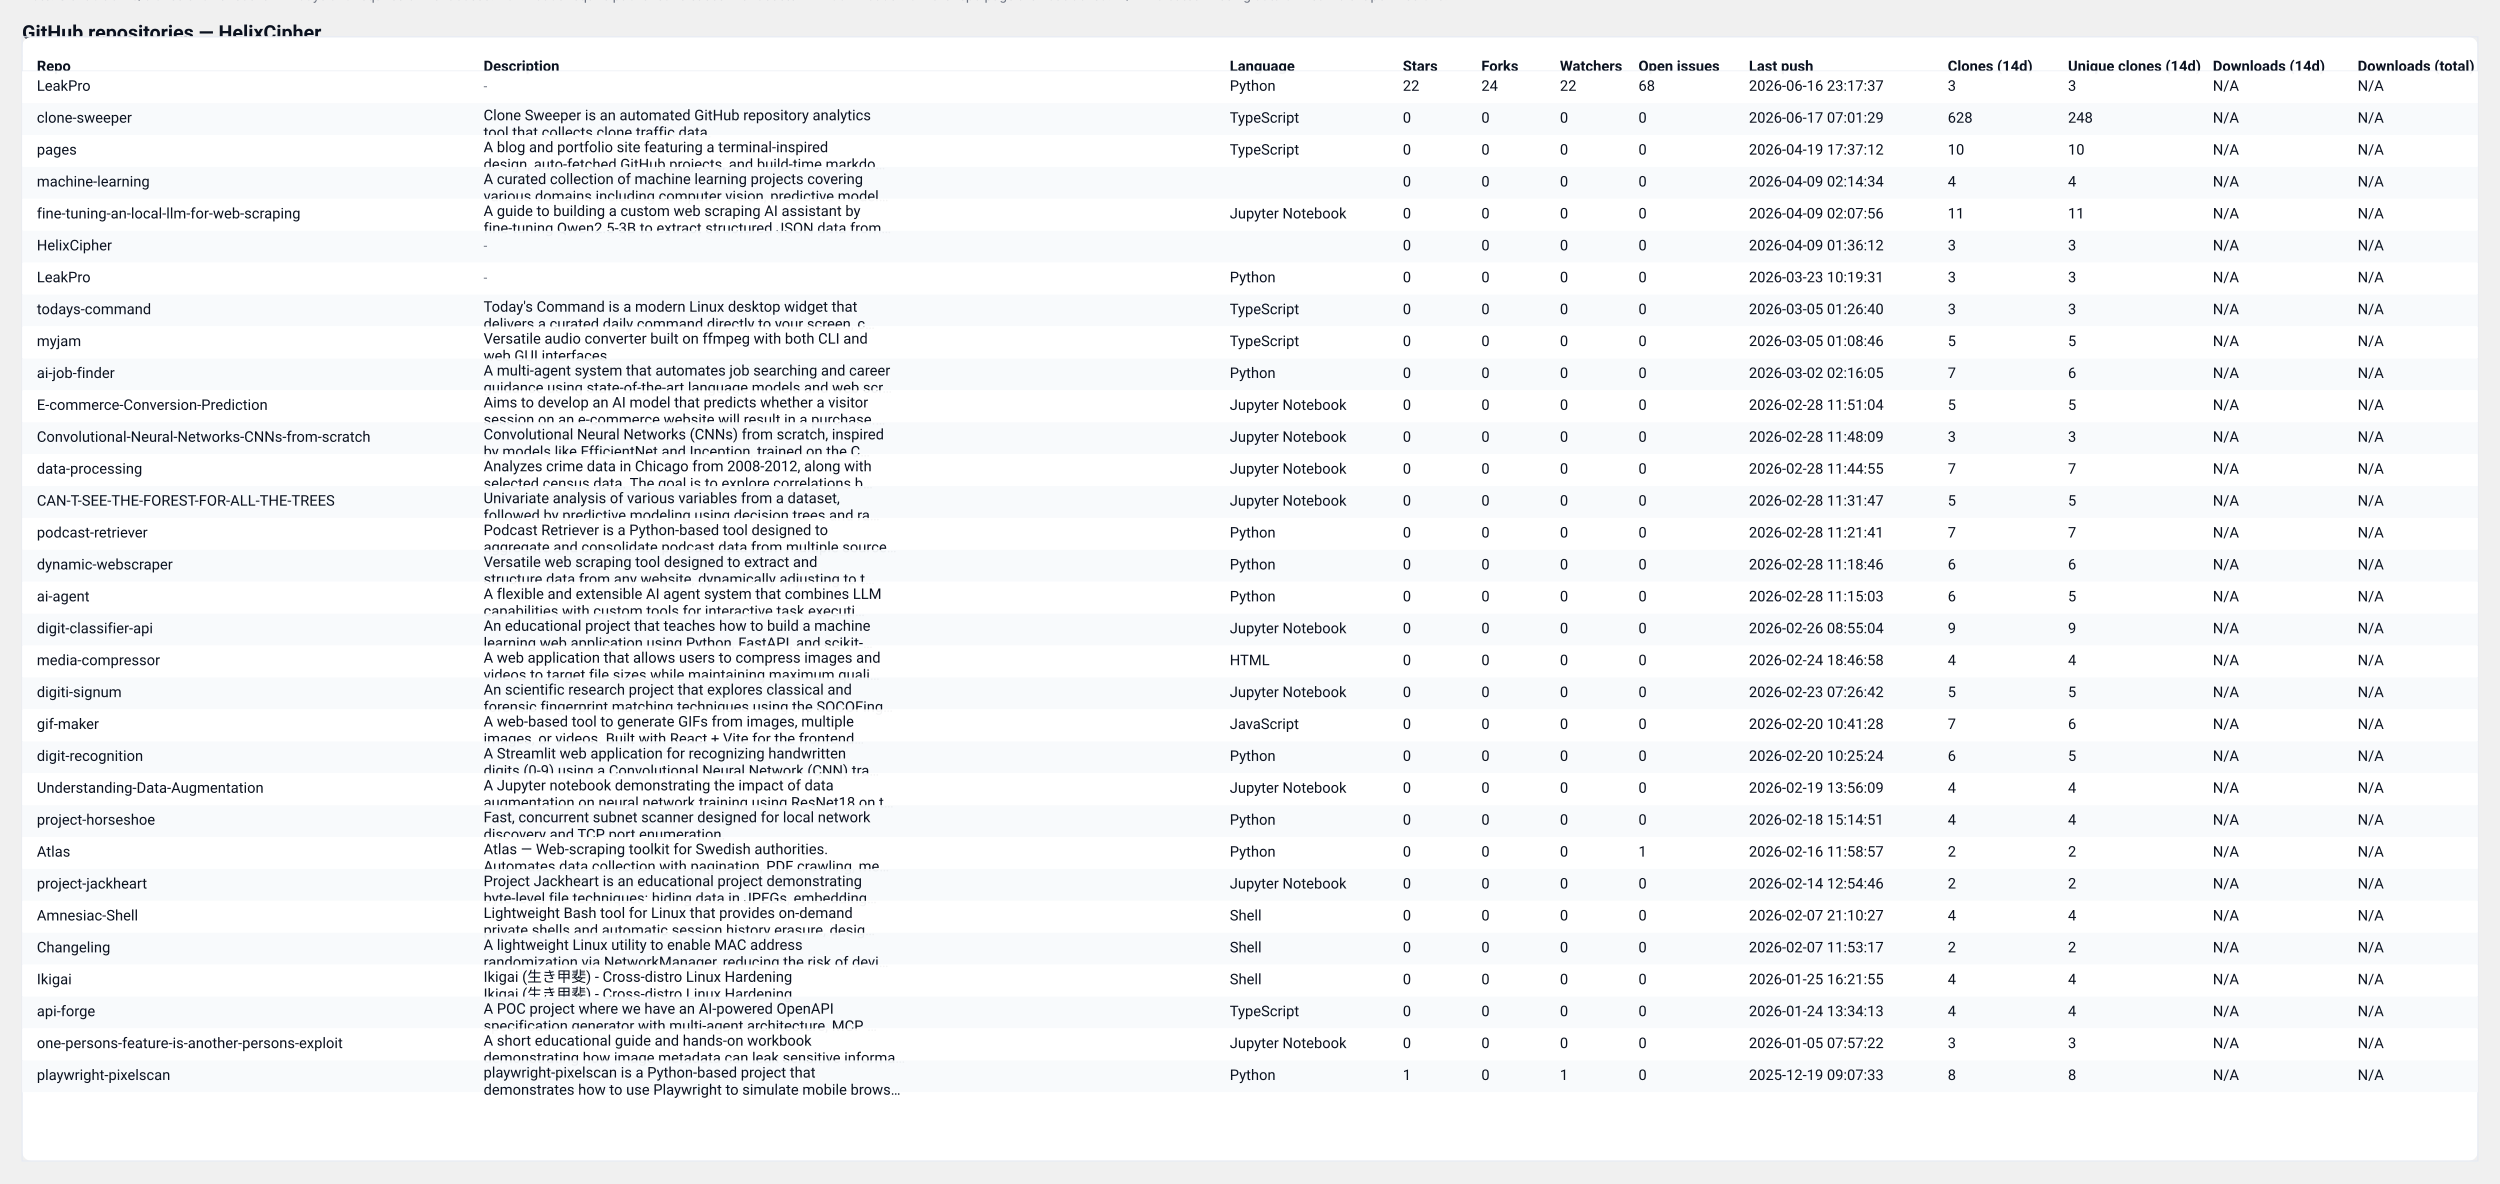
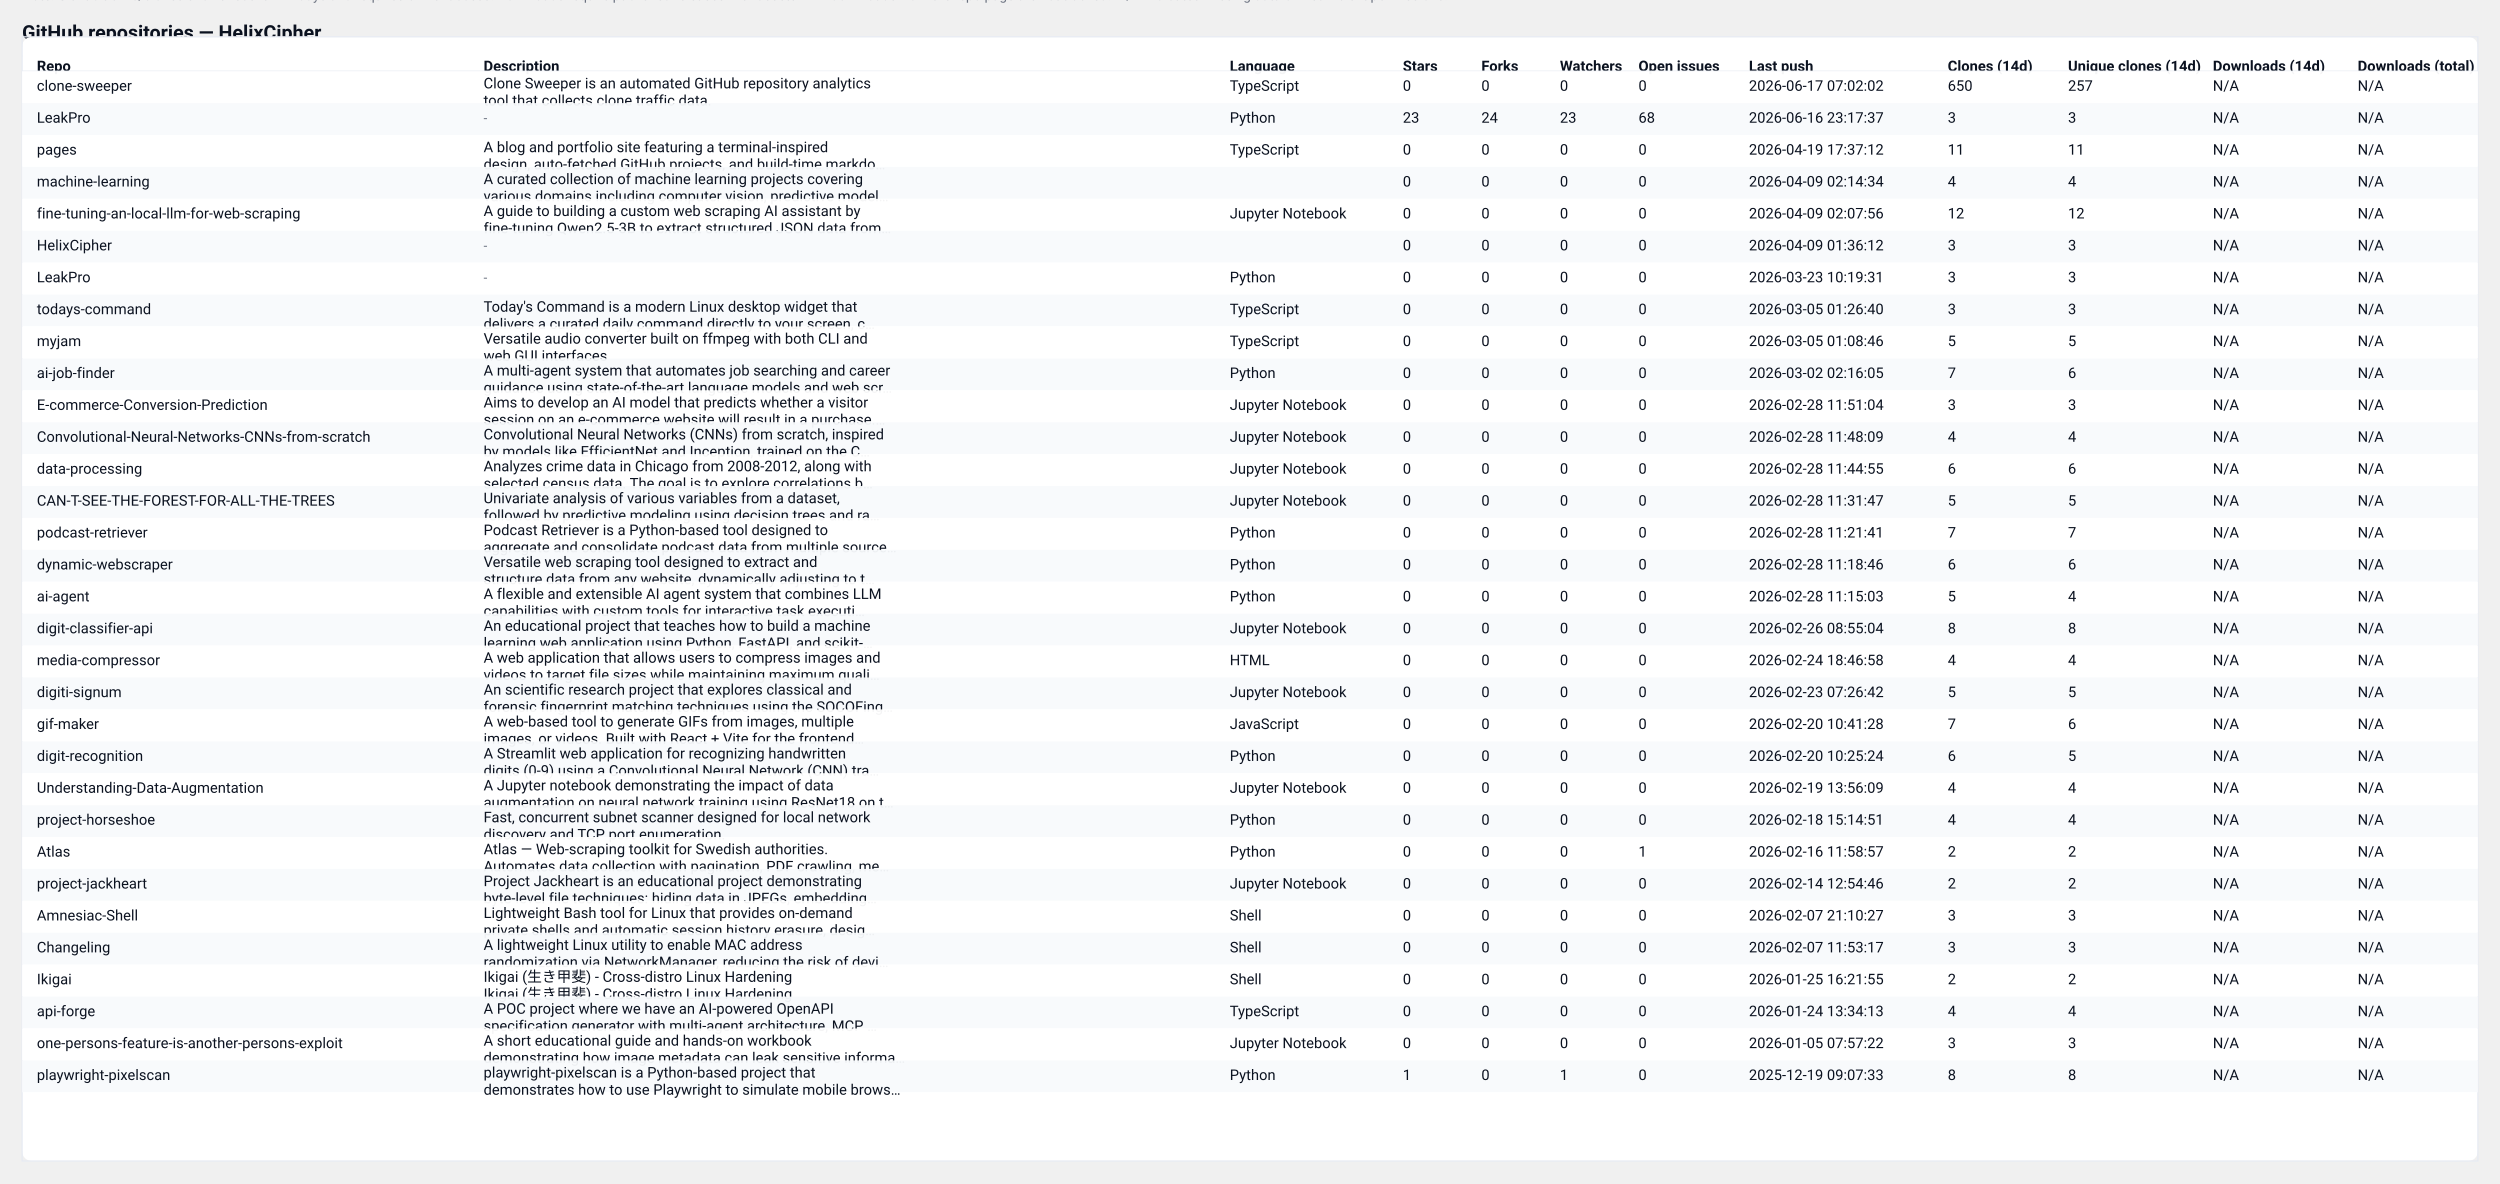
<svg xmlns="http://www.w3.org/2000/svg" width="2037" height="964" viewBox="0 0 2037 964" role="img" aria-label="GitHub repository clones table">
  <style>
  .card { font-family: "Segoe UI", Roboto, "Helvetica Neue", Arial, sans-serif; }
  .title { font-weight:700; font-size:16px; fill: #0b1220; }
  .meta  { font-size:12px; fill:#374151; opacity:0.9; }
  .th    { font-size:12px; font-weight:700; fill:#0b1220; }
  .td    { font-size:12px; fill:#0b1220; }
  .muted { font-size:11px; fill:#6b7280; }
  .row-even { fill: #ffffff; }
  .row-odd  { fill: #f8fafc; }
  .table-border { stroke: #e6eaf2; stroke-width: 1; fill: none; }
  @media (prefers-color-scheme: dark) {
    .title, .meta, .th, .td, .muted { fill: #ffffff; }
    .row-even { fill: #0b1220; }
    .row-odd  { fill: #071026; }
    .table-border { stroke: #0f172a; }
  }
</style>
  <text x="18" y="32" class="title card">GitHub repositories — HelixCipher</text>
-   <text x="18" y="50" class="meta card">Generated: 2026-06-17T07:02:00.616478Z · Mode: Public repos only · Repos: 32 · Clones: 784 · Downloads: 0</text>
+   <text x="18" y="50" class="meta card">Generated: 2026-06-18T06:44:49.837563Z · Mode: Public repos only · Repos: 32 · Clones: 802 · Downloads: 0</text>
  <rect x="18" y="30" width="2001" height="916" rx="8" class="row-even" />
  <rect x="18" y="30" width="2001" height="916" class="table-border" />
  <text x="30" y="58" class="th card">Repo</text>
  <text x="394" y="58" class="th card">Description</text>
  <text x="1002" y="58" class="th card">Language</text>
  <text x="1143" y="58" class="th card">Stars</text>
  <text x="1207" y="58" class="th card">Forks</text>
  <text x="1271" y="58" class="th card">Watchers</text>
  <text x="1335" y="58" class="th card">Open issues</text>
  <text x="1425" y="58" class="th card">Last push</text>
  <text x="1587" y="58" class="th card">Clones (14d)</text>
  <text x="1685" y="58" class="th card">Unique clones (14d)</text>
  <text x="1803" y="58" class="th card">Downloads (14d)</text>
  <text x="1921" y="58" class="th card">Downloads (total)</text>
  <line x1="18" y1="58" x2="2019" y2="58" stroke="#e6eaf2" />
  <rect x="18" y="58" width="2001" height="26" class="row-even" opacity="0.95" />
-   <text x="30" y="74" class="td card">LeakPro</text>
-   <text x="394" y="74" class="muted card">-</text>
-   <text x="1002" y="74" class="td card">Python</text>
-   <text x="1143" y="74" class="td card">22</text>
-   <text x="1207" y="74" class="td card">24</text>
-   <text x="1271" y="74" class="td card">22</text>
-   <text x="1335" y="74" class="td card">68</text>
-   <text x="1425" y="74" class="td card">2026-06-16 23:17:37</text>
-   <text x="1587" y="74" class="td card">3</text>
-   <text x="1685" y="74" class="td card">3</text>
+   <text x="30" y="74" class="td card">clone-sweeper</text>
+   <text x="394" y="72" class="td card">Clone Sweeper is an automated GitHub repository analytics</text>
+   <text x="394" y="86" class="td card">tool that collects clone traffic data.</text>
+   <text x="1002" y="74" class="td card">TypeScript</text>
+   <text x="1143" y="74" class="td card">0</text>
+   <text x="1207" y="74" class="td card">0</text>
+   <text x="1271" y="74" class="td card">0</text>
+   <text x="1335" y="74" class="td card">0</text>
+   <text x="1425" y="74" class="td card">2026-06-17 07:02:02</text>
+   <text x="1587" y="74" class="td card">650</text>
+   <text x="1685" y="74" class="td card">257</text>
  <text x="1803" y="74" class="td card">N/A</text>
  <text x="1921" y="74" class="td card">N/A</text>
  <rect x="18" y="84" width="2001" height="26" class="row-odd" opacity="0.95" />
-   <text x="30" y="100" class="td card">clone-sweeper</text>
-   <text x="394" y="98" class="td card">Clone Sweeper is an automated GitHub repository analytics</text>
-   <text x="394" y="112" class="td card">tool that collects clone traffic data.</text>
-   <text x="1002" y="100" class="td card">TypeScript</text>
-   <text x="1143" y="100" class="td card">0</text>
-   <text x="1207" y="100" class="td card">0</text>
-   <text x="1271" y="100" class="td card">0</text>
-   <text x="1335" y="100" class="td card">0</text>
-   <text x="1425" y="100" class="td card">2026-06-17 07:01:29</text>
-   <text x="1587" y="100" class="td card">628</text>
-   <text x="1685" y="100" class="td card">248</text>
+   <text x="30" y="100" class="td card">LeakPro</text>
+   <text x="394" y="100" class="muted card">-</text>
+   <text x="1002" y="100" class="td card">Python</text>
+   <text x="1143" y="100" class="td card">23</text>
+   <text x="1207" y="100" class="td card">24</text>
+   <text x="1271" y="100" class="td card">23</text>
+   <text x="1335" y="100" class="td card">68</text>
+   <text x="1425" y="100" class="td card">2026-06-16 23:17:37</text>
+   <text x="1587" y="100" class="td card">3</text>
+   <text x="1685" y="100" class="td card">3</text>
  <text x="1803" y="100" class="td card">N/A</text>
  <text x="1921" y="100" class="td card">N/A</text>
  <rect x="18" y="110" width="2001" height="26" class="row-even" opacity="0.95" />
  <text x="30" y="126" class="td card">pages</text>
  <text x="394" y="124" class="td card">A blog and portfolio site featuring a terminal-inspired</text>
  <text x="394" y="138" class="td card">design, auto-fetched GitHub projects, and build-time markdo…</text>
  <text x="1002" y="126" class="td card">TypeScript</text>
  <text x="1143" y="126" class="td card">0</text>
  <text x="1207" y="126" class="td card">0</text>
  <text x="1271" y="126" class="td card">0</text>
  <text x="1335" y="126" class="td card">0</text>
  <text x="1425" y="126" class="td card">2026-04-19 17:37:12</text>
-   <text x="1587" y="126" class="td card">10</text>
-   <text x="1685" y="126" class="td card">10</text>
+   <text x="1587" y="126" class="td card">11</text>
+   <text x="1685" y="126" class="td card">11</text>
  <text x="1803" y="126" class="td card">N/A</text>
  <text x="1921" y="126" class="td card">N/A</text>
  <rect x="18" y="136" width="2001" height="26" class="row-odd" opacity="0.95" />
  <text x="30" y="152" class="td card">machine-learning</text>
  <text x="394" y="150" class="td card">A curated collection of machine learning projects covering</text>
  <text x="394" y="164" class="td card">various domains including computer vision, predictive model…</text>
  <text x="1002" y="152" class="td card" />
  <text x="1143" y="152" class="td card">0</text>
  <text x="1207" y="152" class="td card">0</text>
  <text x="1271" y="152" class="td card">0</text>
  <text x="1335" y="152" class="td card">0</text>
  <text x="1425" y="152" class="td card">2026-04-09 02:14:34</text>
  <text x="1587" y="152" class="td card">4</text>
  <text x="1685" y="152" class="td card">4</text>
  <text x="1803" y="152" class="td card">N/A</text>
  <text x="1921" y="152" class="td card">N/A</text>
  <rect x="18" y="162" width="2001" height="26" class="row-even" opacity="0.95" />
  <text x="30" y="178" class="td card">fine-tuning-an-local-llm-for-web-scraping</text>
  <text x="394" y="176" class="td card">A guide to building a custom web scraping AI assistant by</text>
  <text x="394" y="190" class="td card">fine-tuning Qwen2.5-3B to extract structured JSON data from…</text>
  <text x="1002" y="178" class="td card">Jupyter Notebook</text>
  <text x="1143" y="178" class="td card">0</text>
  <text x="1207" y="178" class="td card">0</text>
  <text x="1271" y="178" class="td card">0</text>
  <text x="1335" y="178" class="td card">0</text>
  <text x="1425" y="178" class="td card">2026-04-09 02:07:56</text>
-   <text x="1587" y="178" class="td card">11</text>
-   <text x="1685" y="178" class="td card">11</text>
+   <text x="1587" y="178" class="td card">12</text>
+   <text x="1685" y="178" class="td card">12</text>
  <text x="1803" y="178" class="td card">N/A</text>
  <text x="1921" y="178" class="td card">N/A</text>
  <rect x="18" y="188" width="2001" height="26" class="row-odd" opacity="0.95" />
  <text x="30" y="204" class="td card">HelixCipher</text>
  <text x="394" y="204" class="muted card">-</text>
  <text x="1002" y="204" class="td card" />
  <text x="1143" y="204" class="td card">0</text>
  <text x="1207" y="204" class="td card">0</text>
  <text x="1271" y="204" class="td card">0</text>
  <text x="1335" y="204" class="td card">0</text>
  <text x="1425" y="204" class="td card">2026-04-09 01:36:12</text>
  <text x="1587" y="204" class="td card">3</text>
  <text x="1685" y="204" class="td card">3</text>
  <text x="1803" y="204" class="td card">N/A</text>
  <text x="1921" y="204" class="td card">N/A</text>
  <rect x="18" y="214" width="2001" height="26" class="row-even" opacity="0.95" />
  <text x="30" y="230" class="td card">LeakPro</text>
  <text x="394" y="230" class="muted card">-</text>
  <text x="1002" y="230" class="td card">Python</text>
  <text x="1143" y="230" class="td card">0</text>
  <text x="1207" y="230" class="td card">0</text>
  <text x="1271" y="230" class="td card">0</text>
  <text x="1335" y="230" class="td card">0</text>
  <text x="1425" y="230" class="td card">2026-03-23 10:19:31</text>
  <text x="1587" y="230" class="td card">3</text>
  <text x="1685" y="230" class="td card">3</text>
  <text x="1803" y="230" class="td card">N/A</text>
  <text x="1921" y="230" class="td card">N/A</text>
  <rect x="18" y="240" width="2001" height="26" class="row-odd" opacity="0.95" />
  <text x="30" y="256" class="td card">todays-command</text>
  <text x="394" y="254" class="td card">Today's Command is a modern Linux desktop widget that</text>
  <text x="394" y="268" class="td card">delivers a curated daily command directly to your screen, c…</text>
  <text x="1002" y="256" class="td card">TypeScript</text>
  <text x="1143" y="256" class="td card">0</text>
  <text x="1207" y="256" class="td card">0</text>
  <text x="1271" y="256" class="td card">0</text>
  <text x="1335" y="256" class="td card">0</text>
  <text x="1425" y="256" class="td card">2026-03-05 01:26:40</text>
  <text x="1587" y="256" class="td card">3</text>
  <text x="1685" y="256" class="td card">3</text>
  <text x="1803" y="256" class="td card">N/A</text>
  <text x="1921" y="256" class="td card">N/A</text>
  <rect x="18" y="266" width="2001" height="26" class="row-even" opacity="0.95" />
  <text x="30" y="282" class="td card">myjam</text>
  <text x="394" y="280" class="td card">Versatile audio converter built on ffmpeg with both CLI and</text>
  <text x="394" y="294" class="td card">web GUI interfaces</text>
  <text x="1002" y="282" class="td card">TypeScript</text>
  <text x="1143" y="282" class="td card">0</text>
  <text x="1207" y="282" class="td card">0</text>
  <text x="1271" y="282" class="td card">0</text>
  <text x="1335" y="282" class="td card">0</text>
  <text x="1425" y="282" class="td card">2026-03-05 01:08:46</text>
  <text x="1587" y="282" class="td card">5</text>
  <text x="1685" y="282" class="td card">5</text>
  <text x="1803" y="282" class="td card">N/A</text>
  <text x="1921" y="282" class="td card">N/A</text>
  <rect x="18" y="292" width="2001" height="26" class="row-odd" opacity="0.95" />
  <text x="30" y="308" class="td card">ai-job-finder</text>
  <text x="394" y="306" class="td card">A multi-agent system that automates job searching and career</text>
  <text x="394" y="320" class="td card">guidance using state-of-the-art language models and web scr…</text>
  <text x="1002" y="308" class="td card">Python</text>
  <text x="1143" y="308" class="td card">0</text>
  <text x="1207" y="308" class="td card">0</text>
  <text x="1271" y="308" class="td card">0</text>
  <text x="1335" y="308" class="td card">0</text>
  <text x="1425" y="308" class="td card">2026-03-02 02:16:05</text>
  <text x="1587" y="308" class="td card">7</text>
  <text x="1685" y="308" class="td card">6</text>
  <text x="1803" y="308" class="td card">N/A</text>
  <text x="1921" y="308" class="td card">N/A</text>
  <rect x="18" y="318" width="2001" height="26" class="row-even" opacity="0.95" />
  <text x="30" y="334" class="td card">E-commerce-Conversion-Prediction</text>
  <text x="394" y="332" class="td card">Aims to develop an AI model that predicts whether a visitor</text>
  <text x="394" y="346" class="td card">session on an e-commerce website will result in a purchase.…</text>
  <text x="1002" y="334" class="td card">Jupyter Notebook</text>
  <text x="1143" y="334" class="td card">0</text>
  <text x="1207" y="334" class="td card">0</text>
  <text x="1271" y="334" class="td card">0</text>
  <text x="1335" y="334" class="td card">0</text>
  <text x="1425" y="334" class="td card">2026-02-28 11:51:04</text>
-   <text x="1587" y="334" class="td card">5</text>
-   <text x="1685" y="334" class="td card">5</text>
+   <text x="1587" y="334" class="td card">3</text>
+   <text x="1685" y="334" class="td card">3</text>
  <text x="1803" y="334" class="td card">N/A</text>
  <text x="1921" y="334" class="td card">N/A</text>
  <rect x="18" y="344" width="2001" height="26" class="row-odd" opacity="0.95" />
  <text x="30" y="360" class="td card">Convolutional-Neural-Networks-CNNs-from-scratch</text>
  <text x="394" y="358" class="td card">Convolutional Neural Networks (CNNs) from scratch, inspired</text>
  <text x="394" y="372" class="td card">by models like EfficientNet and Inception, trained on the C…</text>
  <text x="1002" y="360" class="td card">Jupyter Notebook</text>
  <text x="1143" y="360" class="td card">0</text>
  <text x="1207" y="360" class="td card">0</text>
  <text x="1271" y="360" class="td card">0</text>
  <text x="1335" y="360" class="td card">0</text>
  <text x="1425" y="360" class="td card">2026-02-28 11:48:09</text>
-   <text x="1587" y="360" class="td card">3</text>
-   <text x="1685" y="360" class="td card">3</text>
+   <text x="1587" y="360" class="td card">4</text>
+   <text x="1685" y="360" class="td card">4</text>
  <text x="1803" y="360" class="td card">N/A</text>
  <text x="1921" y="360" class="td card">N/A</text>
  <rect x="18" y="370" width="2001" height="26" class="row-even" opacity="0.95" />
  <text x="30" y="386" class="td card">data-processing</text>
  <text x="394" y="384" class="td card">Analyzes crime data in Chicago from 2008-2012, along with</text>
  <text x="394" y="398" class="td card">selected census data. The goal is to explore correlations b…</text>
  <text x="1002" y="386" class="td card">Jupyter Notebook</text>
  <text x="1143" y="386" class="td card">0</text>
  <text x="1207" y="386" class="td card">0</text>
  <text x="1271" y="386" class="td card">0</text>
  <text x="1335" y="386" class="td card">0</text>
  <text x="1425" y="386" class="td card">2026-02-28 11:44:55</text>
-   <text x="1587" y="386" class="td card">7</text>
-   <text x="1685" y="386" class="td card">7</text>
+   <text x="1587" y="386" class="td card">6</text>
+   <text x="1685" y="386" class="td card">6</text>
  <text x="1803" y="386" class="td card">N/A</text>
  <text x="1921" y="386" class="td card">N/A</text>
  <rect x="18" y="396" width="2001" height="26" class="row-odd" opacity="0.95" />
  <text x="30" y="412" class="td card">CAN-T-SEE-THE-FOREST-FOR-ALL-THE-TREES</text>
  <text x="394" y="410" class="td card">Univariate analysis of various variables from a dataset,</text>
  <text x="394" y="424" class="td card">followed by predictive modeling using decision trees and ra…</text>
  <text x="1002" y="412" class="td card">Jupyter Notebook</text>
  <text x="1143" y="412" class="td card">0</text>
  <text x="1207" y="412" class="td card">0</text>
  <text x="1271" y="412" class="td card">0</text>
  <text x="1335" y="412" class="td card">0</text>
  <text x="1425" y="412" class="td card">2026-02-28 11:31:47</text>
  <text x="1587" y="412" class="td card">5</text>
  <text x="1685" y="412" class="td card">5</text>
  <text x="1803" y="412" class="td card">N/A</text>
  <text x="1921" y="412" class="td card">N/A</text>
  <rect x="18" y="422" width="2001" height="26" class="row-even" opacity="0.95" />
  <text x="30" y="438" class="td card">podcast-retriever</text>
  <text x="394" y="436" class="td card">Podcast Retriever is a Python-based tool designed to</text>
  <text x="394" y="450" class="td card">aggregate and consolidate podcast data from multiple source…</text>
  <text x="1002" y="438" class="td card">Python</text>
  <text x="1143" y="438" class="td card">0</text>
  <text x="1207" y="438" class="td card">0</text>
  <text x="1271" y="438" class="td card">0</text>
  <text x="1335" y="438" class="td card">0</text>
  <text x="1425" y="438" class="td card">2026-02-28 11:21:41</text>
  <text x="1587" y="438" class="td card">7</text>
  <text x="1685" y="438" class="td card">7</text>
  <text x="1803" y="438" class="td card">N/A</text>
  <text x="1921" y="438" class="td card">N/A</text>
  <rect x="18" y="448" width="2001" height="26" class="row-odd" opacity="0.95" />
  <text x="30" y="464" class="td card">dynamic-webscraper</text>
  <text x="394" y="462" class="td card">Versatile web scraping tool designed to extract and</text>
  <text x="394" y="476" class="td card">structure data from any website, dynamically adjusting to t…</text>
  <text x="1002" y="464" class="td card">Python</text>
  <text x="1143" y="464" class="td card">0</text>
  <text x="1207" y="464" class="td card">0</text>
  <text x="1271" y="464" class="td card">0</text>
  <text x="1335" y="464" class="td card">0</text>
  <text x="1425" y="464" class="td card">2026-02-28 11:18:46</text>
  <text x="1587" y="464" class="td card">6</text>
  <text x="1685" y="464" class="td card">6</text>
  <text x="1803" y="464" class="td card">N/A</text>
  <text x="1921" y="464" class="td card">N/A</text>
  <rect x="18" y="474" width="2001" height="26" class="row-even" opacity="0.95" />
  <text x="30" y="490" class="td card">ai-agent</text>
  <text x="394" y="488" class="td card">A flexible and extensible AI agent system that combines LLM</text>
  <text x="394" y="502" class="td card">capabilities with custom tools for interactive task executi…</text>
  <text x="1002" y="490" class="td card">Python</text>
  <text x="1143" y="490" class="td card">0</text>
  <text x="1207" y="490" class="td card">0</text>
  <text x="1271" y="490" class="td card">0</text>
  <text x="1335" y="490" class="td card">0</text>
  <text x="1425" y="490" class="td card">2026-02-28 11:15:03</text>
-   <text x="1587" y="490" class="td card">6</text>
-   <text x="1685" y="490" class="td card">5</text>
+   <text x="1587" y="490" class="td card">5</text>
+   <text x="1685" y="490" class="td card">4</text>
  <text x="1803" y="490" class="td card">N/A</text>
  <text x="1921" y="490" class="td card">N/A</text>
  <rect x="18" y="500" width="2001" height="26" class="row-odd" opacity="0.95" />
  <text x="30" y="516" class="td card">digit-classifier-api</text>
  <text x="394" y="514" class="td card">An educational project that teaches how to build a machine</text>
  <text x="394" y="528" class="td card">learning web application using Python, FastAPI, and scikit-…</text>
  <text x="1002" y="516" class="td card">Jupyter Notebook</text>
  <text x="1143" y="516" class="td card">0</text>
  <text x="1207" y="516" class="td card">0</text>
  <text x="1271" y="516" class="td card">0</text>
  <text x="1335" y="516" class="td card">0</text>
  <text x="1425" y="516" class="td card">2026-02-26 08:55:04</text>
-   <text x="1587" y="516" class="td card">9</text>
-   <text x="1685" y="516" class="td card">9</text>
+   <text x="1587" y="516" class="td card">8</text>
+   <text x="1685" y="516" class="td card">8</text>
  <text x="1803" y="516" class="td card">N/A</text>
  <text x="1921" y="516" class="td card">N/A</text>
  <rect x="18" y="526" width="2001" height="26" class="row-even" opacity="0.95" />
  <text x="30" y="542" class="td card">media-compressor</text>
  <text x="394" y="540" class="td card">A web application that allows users to compress images and</text>
  <text x="394" y="554" class="td card">videos to target file sizes while maintaining maximum quali…</text>
  <text x="1002" y="542" class="td card">HTML</text>
  <text x="1143" y="542" class="td card">0</text>
  <text x="1207" y="542" class="td card">0</text>
  <text x="1271" y="542" class="td card">0</text>
  <text x="1335" y="542" class="td card">0</text>
  <text x="1425" y="542" class="td card">2026-02-24 18:46:58</text>
  <text x="1587" y="542" class="td card">4</text>
  <text x="1685" y="542" class="td card">4</text>
  <text x="1803" y="542" class="td card">N/A</text>
  <text x="1921" y="542" class="td card">N/A</text>
  <rect x="18" y="552" width="2001" height="26" class="row-odd" opacity="0.95" />
  <text x="30" y="568" class="td card">digiti-signum</text>
  <text x="394" y="566" class="td card">An scientific research project that explores classical and</text>
  <text x="394" y="580" class="td card">forensic fingerprint matching techniques using the SOCOFing…</text>
  <text x="1002" y="568" class="td card">Jupyter Notebook</text>
  <text x="1143" y="568" class="td card">0</text>
  <text x="1207" y="568" class="td card">0</text>
  <text x="1271" y="568" class="td card">0</text>
  <text x="1335" y="568" class="td card">0</text>
  <text x="1425" y="568" class="td card">2026-02-23 07:26:42</text>
  <text x="1587" y="568" class="td card">5</text>
  <text x="1685" y="568" class="td card">5</text>
  <text x="1803" y="568" class="td card">N/A</text>
  <text x="1921" y="568" class="td card">N/A</text>
  <rect x="18" y="578" width="2001" height="26" class="row-even" opacity="0.95" />
  <text x="30" y="594" class="td card">gif-maker</text>
  <text x="394" y="592" class="td card">A web-based tool to generate GIFs from images, multiple</text>
  <text x="394" y="606" class="td card">images, or videos. Built with React + Vite for the frontend…</text>
  <text x="1002" y="594" class="td card">JavaScript</text>
  <text x="1143" y="594" class="td card">0</text>
  <text x="1207" y="594" class="td card">0</text>
  <text x="1271" y="594" class="td card">0</text>
  <text x="1335" y="594" class="td card">0</text>
  <text x="1425" y="594" class="td card">2026-02-20 10:41:28</text>
  <text x="1587" y="594" class="td card">7</text>
  <text x="1685" y="594" class="td card">6</text>
  <text x="1803" y="594" class="td card">N/A</text>
  <text x="1921" y="594" class="td card">N/A</text>
  <rect x="18" y="604" width="2001" height="26" class="row-odd" opacity="0.95" />
  <text x="30" y="620" class="td card">digit-recognition</text>
  <text x="394" y="618" class="td card">A Streamlit web application for recognizing handwritten</text>
  <text x="394" y="632" class="td card">digits (0-9) using a Convolutional Neural Network (CNN) tra…</text>
  <text x="1002" y="620" class="td card">Python</text>
  <text x="1143" y="620" class="td card">0</text>
  <text x="1207" y="620" class="td card">0</text>
  <text x="1271" y="620" class="td card">0</text>
  <text x="1335" y="620" class="td card">0</text>
  <text x="1425" y="620" class="td card">2026-02-20 10:25:24</text>
  <text x="1587" y="620" class="td card">6</text>
  <text x="1685" y="620" class="td card">5</text>
  <text x="1803" y="620" class="td card">N/A</text>
  <text x="1921" y="620" class="td card">N/A</text>
  <rect x="18" y="630" width="2001" height="26" class="row-even" opacity="0.95" />
  <text x="30" y="646" class="td card">Understanding-Data-Augmentation</text>
  <text x="394" y="644" class="td card">A Jupyter notebook demonstrating the impact of data</text>
  <text x="394" y="658" class="td card">augmentation on neural network training using ResNet18 on t…</text>
  <text x="1002" y="646" class="td card">Jupyter Notebook</text>
  <text x="1143" y="646" class="td card">0</text>
  <text x="1207" y="646" class="td card">0</text>
  <text x="1271" y="646" class="td card">0</text>
  <text x="1335" y="646" class="td card">0</text>
  <text x="1425" y="646" class="td card">2026-02-19 13:56:09</text>
  <text x="1587" y="646" class="td card">4</text>
  <text x="1685" y="646" class="td card">4</text>
  <text x="1803" y="646" class="td card">N/A</text>
  <text x="1921" y="646" class="td card">N/A</text>
  <rect x="18" y="656" width="2001" height="26" class="row-odd" opacity="0.95" />
  <text x="30" y="672" class="td card">project-horseshoe</text>
  <text x="394" y="670" class="td card">Fast, concurrent subnet scanner designed for local network</text>
  <text x="394" y="684" class="td card">discovery and TCP port enumeration.</text>
  <text x="1002" y="672" class="td card">Python</text>
  <text x="1143" y="672" class="td card">0</text>
  <text x="1207" y="672" class="td card">0</text>
  <text x="1271" y="672" class="td card">0</text>
  <text x="1335" y="672" class="td card">0</text>
  <text x="1425" y="672" class="td card">2026-02-18 15:14:51</text>
  <text x="1587" y="672" class="td card">4</text>
  <text x="1685" y="672" class="td card">4</text>
  <text x="1803" y="672" class="td card">N/A</text>
  <text x="1921" y="672" class="td card">N/A</text>
  <rect x="18" y="682" width="2001" height="26" class="row-even" opacity="0.95" />
  <text x="30" y="698" class="td card">Atlas</text>
  <text x="394" y="696" class="td card">Atlas — Web-scraping toolkit for Swedish authorities.</text>
  <text x="394" y="710" class="td card">Automates data collection with pagination, PDF crawling, me…</text>
  <text x="1002" y="698" class="td card">Python</text>
  <text x="1143" y="698" class="td card">0</text>
  <text x="1207" y="698" class="td card">0</text>
  <text x="1271" y="698" class="td card">0</text>
  <text x="1335" y="698" class="td card">1</text>
  <text x="1425" y="698" class="td card">2026-02-16 11:58:57</text>
  <text x="1587" y="698" class="td card">2</text>
  <text x="1685" y="698" class="td card">2</text>
  <text x="1803" y="698" class="td card">N/A</text>
  <text x="1921" y="698" class="td card">N/A</text>
  <rect x="18" y="708" width="2001" height="26" class="row-odd" opacity="0.95" />
  <text x="30" y="724" class="td card">project-jackheart</text>
  <text x="394" y="722" class="td card">Project Jackheart is an educational project demonstrating</text>
  <text x="394" y="736" class="td card">byte-level file techniques: hiding data in JPEGs, embedding…</text>
  <text x="1002" y="724" class="td card">Jupyter Notebook</text>
  <text x="1143" y="724" class="td card">0</text>
  <text x="1207" y="724" class="td card">0</text>
  <text x="1271" y="724" class="td card">0</text>
  <text x="1335" y="724" class="td card">0</text>
  <text x="1425" y="724" class="td card">2026-02-14 12:54:46</text>
  <text x="1587" y="724" class="td card">2</text>
  <text x="1685" y="724" class="td card">2</text>
  <text x="1803" y="724" class="td card">N/A</text>
  <text x="1921" y="724" class="td card">N/A</text>
  <rect x="18" y="734" width="2001" height="26" class="row-even" opacity="0.95" />
  <text x="30" y="750" class="td card">Amnesiac-Shell</text>
  <text x="394" y="748" class="td card">Lightweight Bash tool for Linux that provides on-demand</text>
  <text x="394" y="762" class="td card">private shells and automatic session history erasure, desig…</text>
  <text x="1002" y="750" class="td card">Shell</text>
  <text x="1143" y="750" class="td card">0</text>
  <text x="1207" y="750" class="td card">0</text>
  <text x="1271" y="750" class="td card">0</text>
  <text x="1335" y="750" class="td card">0</text>
  <text x="1425" y="750" class="td card">2026-02-07 21:10:27</text>
-   <text x="1587" y="750" class="td card">4</text>
-   <text x="1685" y="750" class="td card">4</text>
+   <text x="1587" y="750" class="td card">3</text>
+   <text x="1685" y="750" class="td card">3</text>
  <text x="1803" y="750" class="td card">N/A</text>
  <text x="1921" y="750" class="td card">N/A</text>
  <rect x="18" y="760" width="2001" height="26" class="row-odd" opacity="0.95" />
  <text x="30" y="776" class="td card">Changeling</text>
  <text x="394" y="774" class="td card">A lightweight Linux utility to enable MAC address</text>
  <text x="394" y="788" class="td card">randomization via NetworkManager, reducing the risk of devi…</text>
  <text x="1002" y="776" class="td card">Shell</text>
  <text x="1143" y="776" class="td card">0</text>
  <text x="1207" y="776" class="td card">0</text>
  <text x="1271" y="776" class="td card">0</text>
  <text x="1335" y="776" class="td card">0</text>
  <text x="1425" y="776" class="td card">2026-02-07 11:53:17</text>
-   <text x="1587" y="776" class="td card">2</text>
-   <text x="1685" y="776" class="td card">2</text>
+   <text x="1587" y="776" class="td card">3</text>
+   <text x="1685" y="776" class="td card">3</text>
  <text x="1803" y="776" class="td card">N/A</text>
  <text x="1921" y="776" class="td card">N/A</text>
  <rect x="18" y="786" width="2001" height="26" class="row-even" opacity="0.95" />
  <text x="30" y="802" class="td card">Ikigai</text>
  <text x="394" y="800" class="td card">Ikigai (生き甲斐) - Cross-distro Linux Hardening</text>
  <text x="394" y="814" class="td card">Ikigai (生き甲斐) - Cross-distro Linux Hardening</text>
  <text x="1002" y="802" class="td card">Shell</text>
  <text x="1143" y="802" class="td card">0</text>
  <text x="1207" y="802" class="td card">0</text>
  <text x="1271" y="802" class="td card">0</text>
  <text x="1335" y="802" class="td card">0</text>
  <text x="1425" y="802" class="td card">2026-01-25 16:21:55</text>
-   <text x="1587" y="802" class="td card">4</text>
-   <text x="1685" y="802" class="td card">4</text>
+   <text x="1587" y="802" class="td card">2</text>
+   <text x="1685" y="802" class="td card">2</text>
  <text x="1803" y="802" class="td card">N/A</text>
  <text x="1921" y="802" class="td card">N/A</text>
  <rect x="18" y="812" width="2001" height="26" class="row-odd" opacity="0.95" />
  <text x="30" y="828" class="td card">api-forge</text>
  <text x="394" y="826" class="td card">A POC project where we have an AI-powered OpenAPI</text>
  <text x="394" y="840" class="td card">specification generator with multi-agent architecture, MCP …</text>
  <text x="1002" y="828" class="td card">TypeScript</text>
  <text x="1143" y="828" class="td card">0</text>
  <text x="1207" y="828" class="td card">0</text>
  <text x="1271" y="828" class="td card">0</text>
  <text x="1335" y="828" class="td card">0</text>
  <text x="1425" y="828" class="td card">2026-01-24 13:34:13</text>
  <text x="1587" y="828" class="td card">4</text>
  <text x="1685" y="828" class="td card">4</text>
  <text x="1803" y="828" class="td card">N/A</text>
  <text x="1921" y="828" class="td card">N/A</text>
  <rect x="18" y="838" width="2001" height="26" class="row-even" opacity="0.95" />
  <text x="30" y="854" class="td card">one-persons-feature-is-another-persons-exploit</text>
  <text x="394" y="852" class="td card">A short educational guide and hands-on workbook</text>
  <text x="394" y="866" class="td card">demonstrating how image metadata can leak sensitive informa…</text>
  <text x="1002" y="854" class="td card">Jupyter Notebook</text>
  <text x="1143" y="854" class="td card">0</text>
  <text x="1207" y="854" class="td card">0</text>
  <text x="1271" y="854" class="td card">0</text>
  <text x="1335" y="854" class="td card">0</text>
  <text x="1425" y="854" class="td card">2026-01-05 07:57:22</text>
  <text x="1587" y="854" class="td card">3</text>
  <text x="1685" y="854" class="td card">3</text>
  <text x="1803" y="854" class="td card">N/A</text>
  <text x="1921" y="854" class="td card">N/A</text>
  <rect x="18" y="864" width="2001" height="26" class="row-odd" opacity="0.95" />
  <text x="30" y="880" class="td card">playwright-pixelscan</text>
  <text x="394" y="878" class="td card">playwright-pixelscan is a Python-based project that</text>
  <text x="394" y="892" class="td card">demonstrates how to use Playwright to simulate mobile brows…</text>
  <text x="1002" y="880" class="td card">Python</text>
  <text x="1143" y="880" class="td card">1</text>
  <text x="1207" y="880" class="td card">0</text>
  <text x="1271" y="880" class="td card">1</text>
  <text x="1335" y="880" class="td card">0</text>
  <text x="1425" y="880" class="td card">2025-12-19 09:07:33</text>
  <text x="1587" y="880" class="td card">8</text>
  <text x="1685" y="880" class="td card">8</text>
  <text x="1803" y="880" class="td card">N/A</text>
  <text x="1921" y="880" class="td card">N/A</text>
  <text x="18" y="" class="muted card">Note: GitHub traffic/clones shows recent ~14 days and requires owner access. Downloads require published releases with assets - ZIP downloads from the repo page are not tracked. 'N/A' indicates missing data or insufficient permissions.</text>
</svg>
